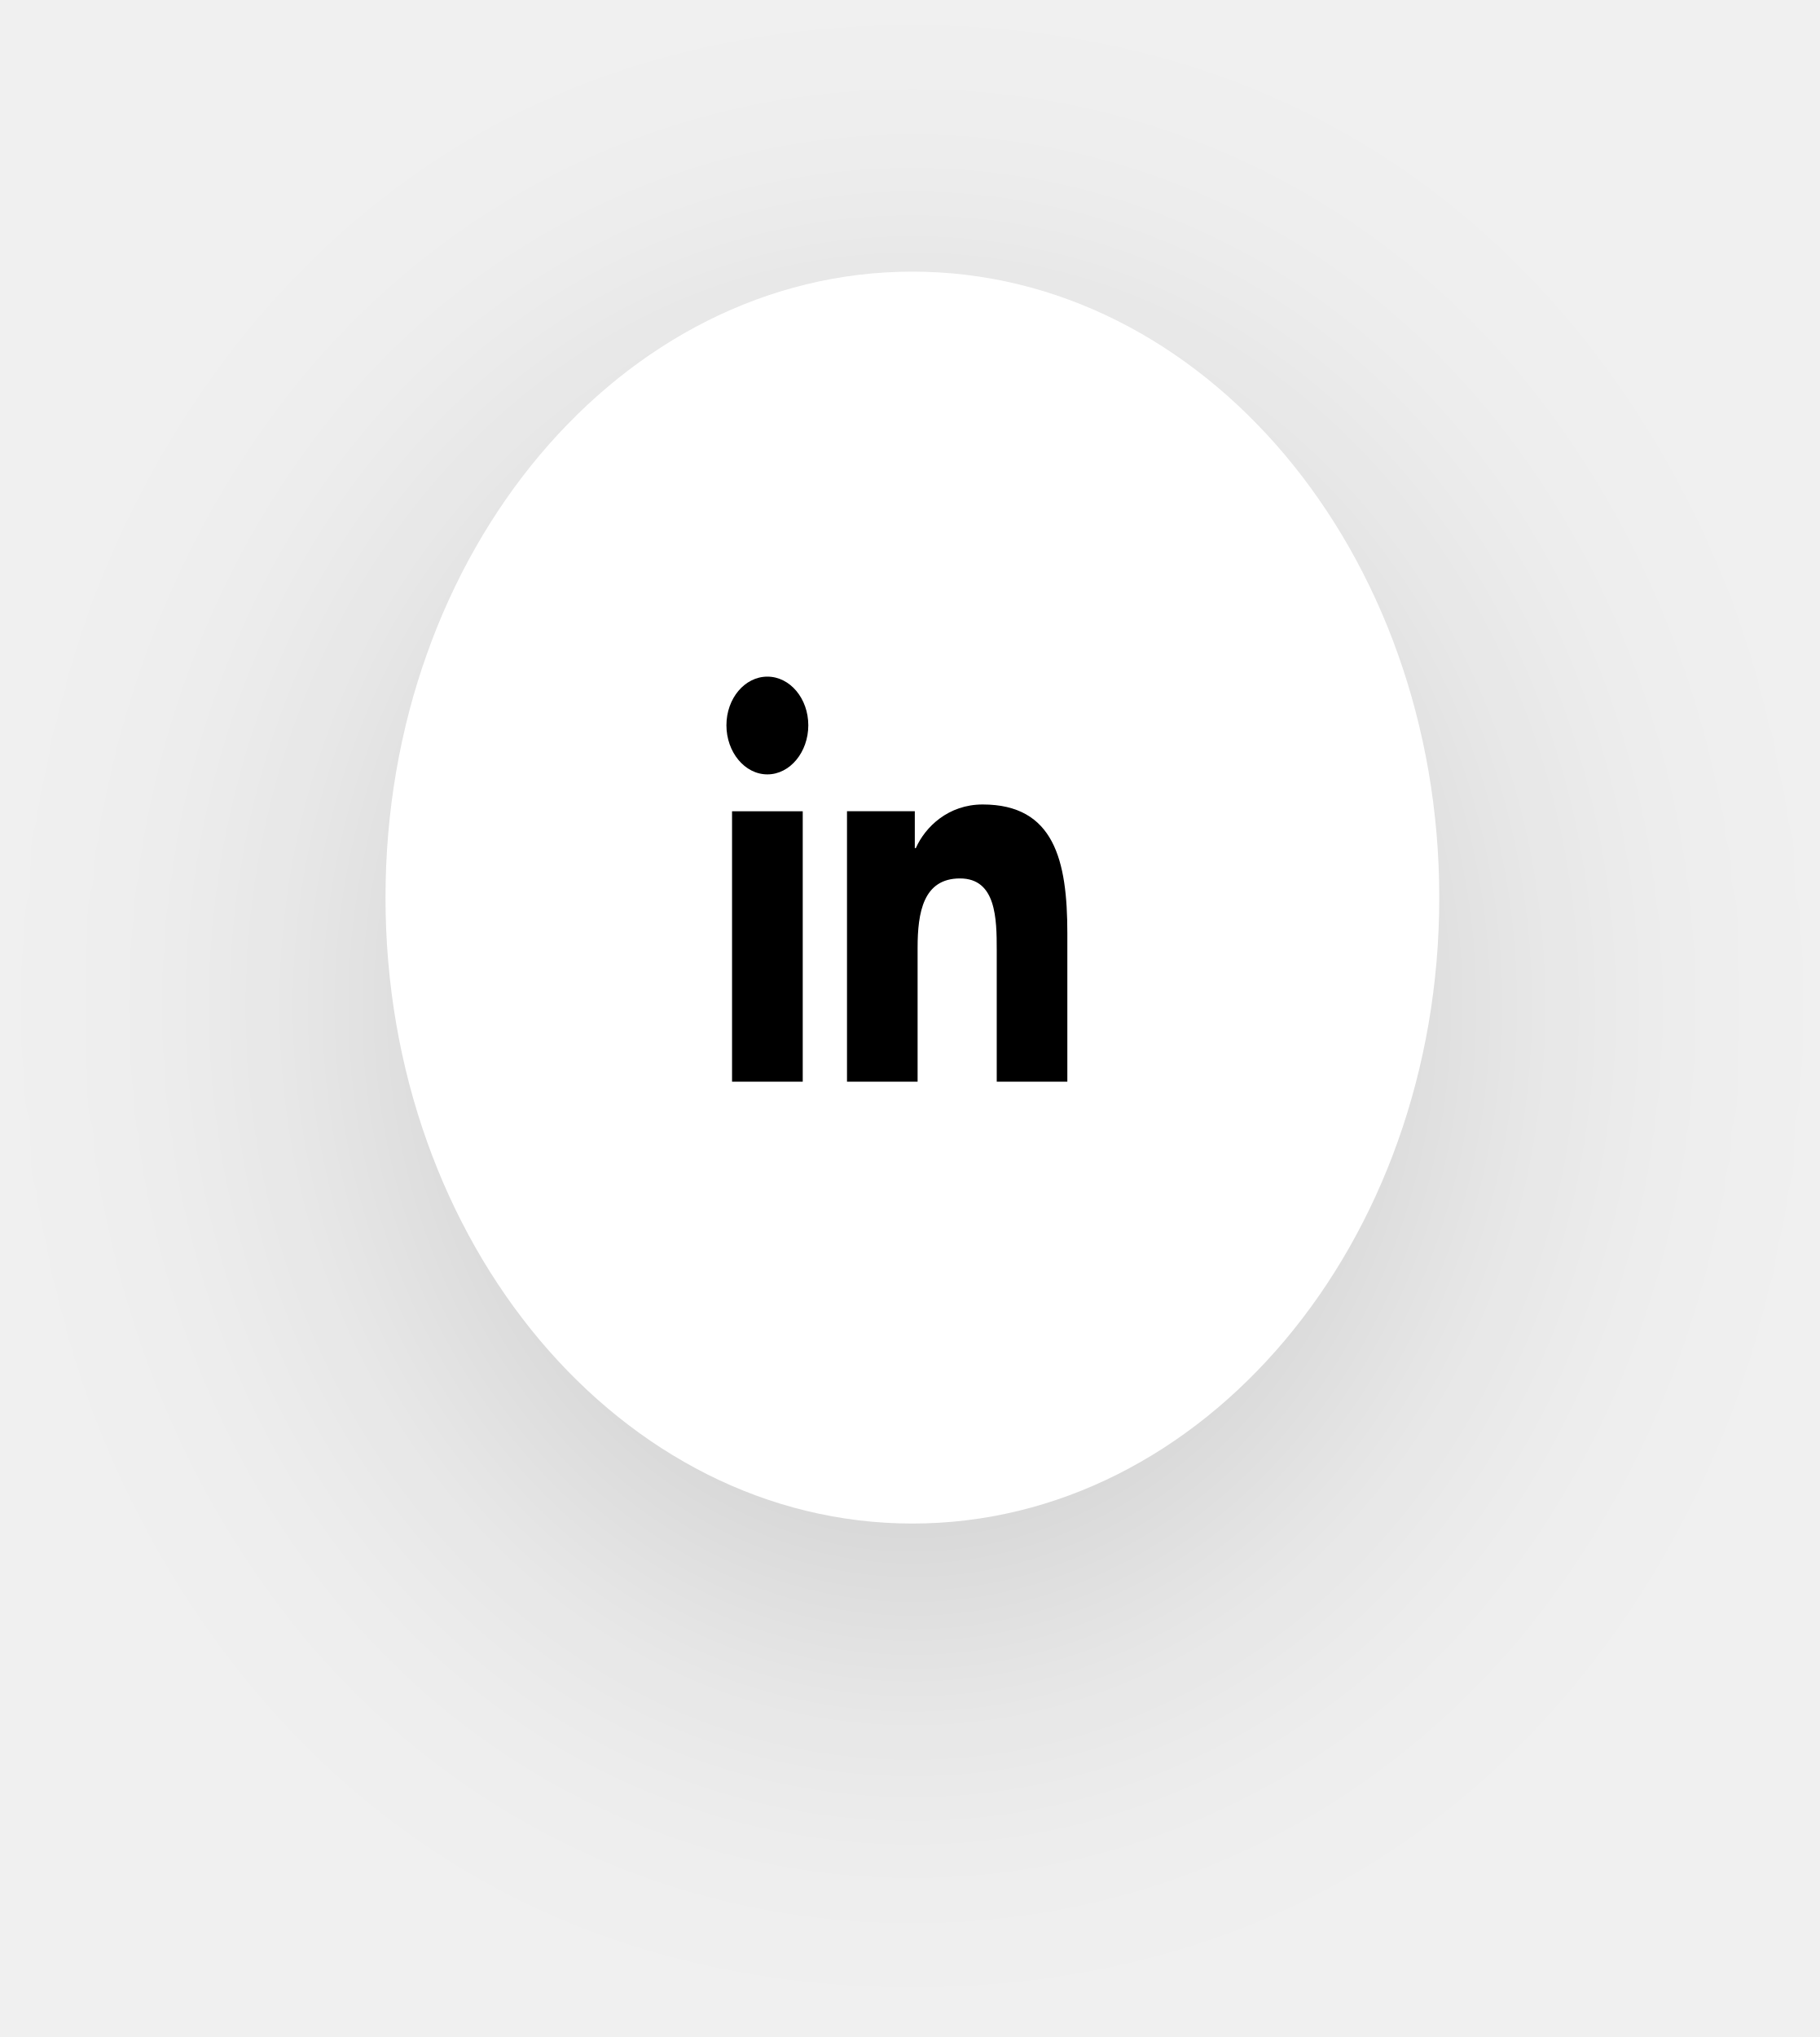
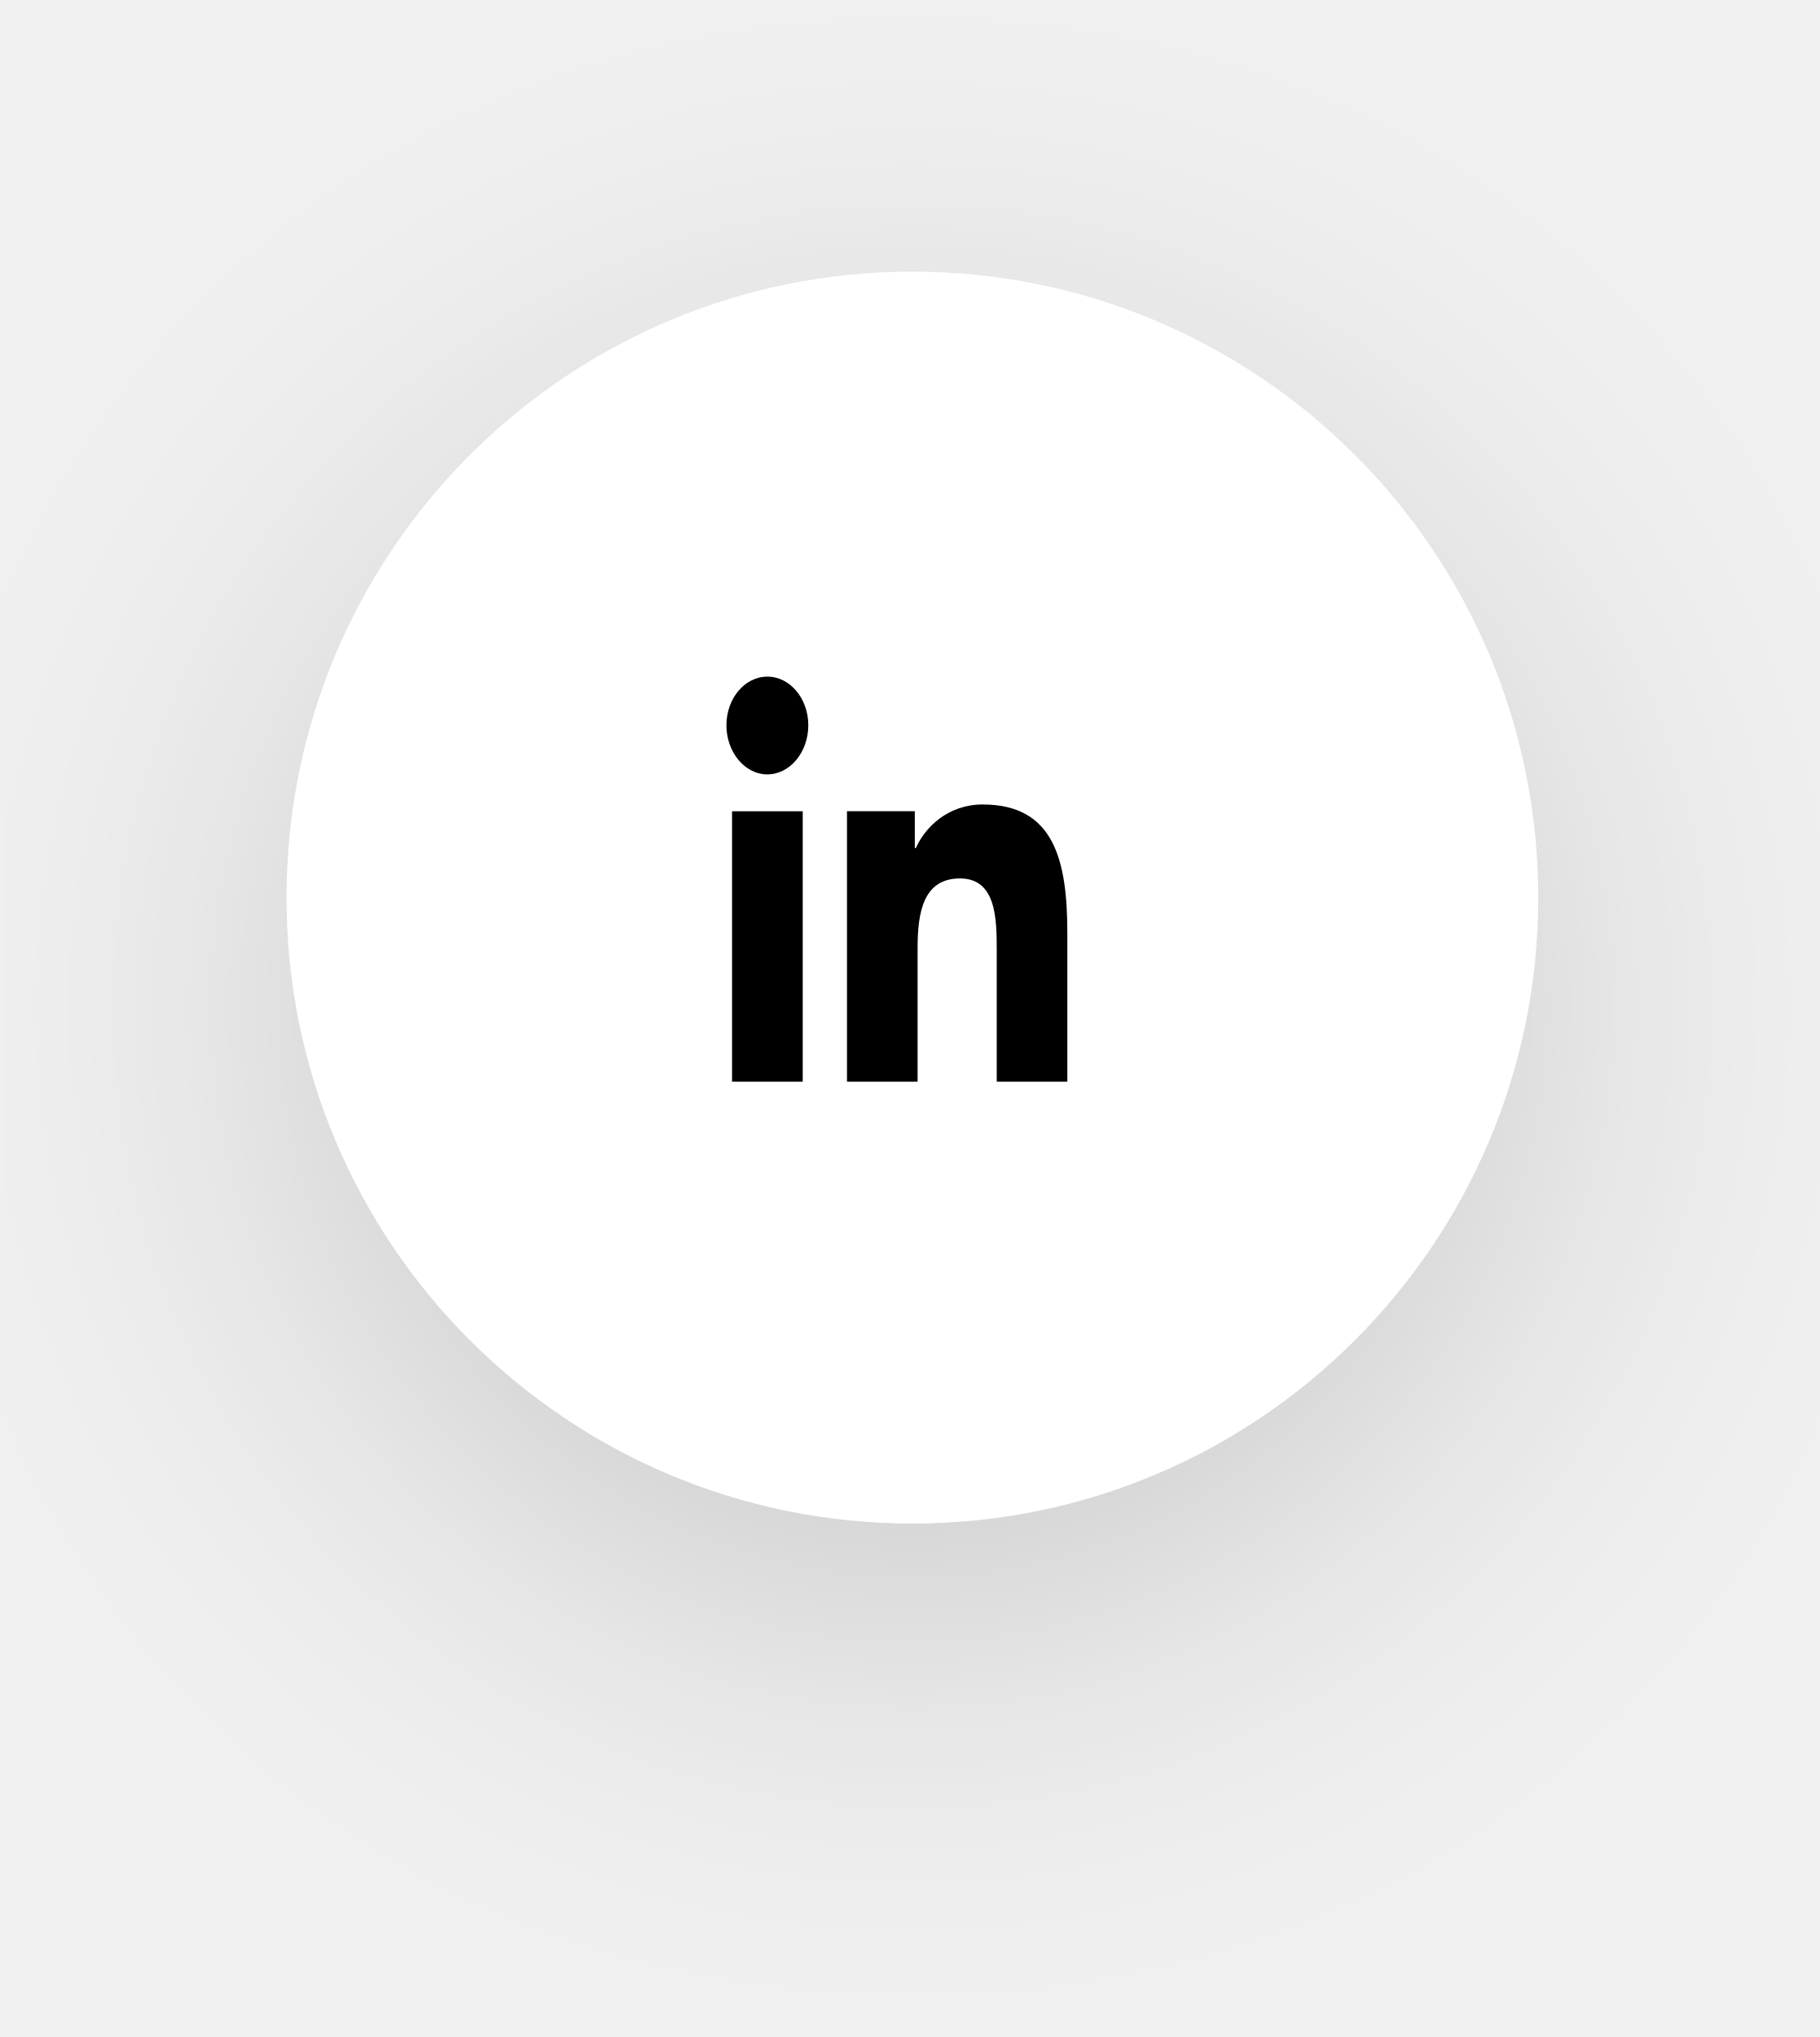
<svg xmlns="http://www.w3.org/2000/svg" width="67" height="75" viewBox="0 0 67 75" fill="none">
  <g filter="url(#filter0_d_1032_1003)">
-     <ellipse cx="33.598" cy="33.048" rx="19.402" ry="23.047" fill="white" />
+     <ellipse cx="33.598" cy="33.048" rx="23.047" ry="23.047" fill="white" />
  </g>
  <g clip-path="url(#clip0_1032_1003)">
    <path d="M39.301 39.826V39.826H39.304V34.356C39.304 31.681 38.819 29.62 36.186 29.62C34.92 29.62 34.071 30.445 33.724 31.227H33.687V29.869H31.19V39.826H33.79V34.896C33.79 33.598 33.997 32.343 35.351 32.343C36.684 32.343 36.704 33.824 36.704 34.979V39.826H39.301Z" fill="black" />
    <path d="M26.957 29.87H29.56V39.826H26.957V29.87Z" fill="black" />
    <path d="M28.258 24.913C27.425 24.913 26.75 25.715 26.75 26.704C26.75 27.692 27.425 28.512 28.258 28.512C29.09 28.512 29.765 27.692 29.765 26.704C29.765 25.715 29.089 24.913 28.258 24.913V24.913Z" fill="black" />
  </g>
  <defs>
    <filter id="filter0_d_1032_1003" x="0.196" y="0" width="66.804" height="74.095" filterUnits="userSpaceOnUse" color-interpolation-filters="sRGB">
      <feFlood flood-opacity="0" result="BackgroundImageFix" />
      <feColorMatrix in="SourceAlpha" type="matrix" values="0 0 0 0 0 0 0 0 0 0 0 0 0 0 0 0 0 0 127 0" result="hardAlpha" />
      <feOffset dy="4" />
      <feGaussianBlur stdDeviation="7" />
      <feColorMatrix type="matrix" values="0 0 0 0 0 0 0 0 0 0 0 0 0 0 0 0 0 0 0.15 0" />
      <feBlend mode="normal" in2="BackgroundImageFix" result="effect1_dropShadow_1032_1003" />
      <feBlend mode="normal" in="SourceGraphic" in2="effect1_dropShadow_1032_1003" result="shape" />
    </filter>
    <clipPath id="clip0_1032_1003">
      <rect width="12.554" height="14.913" fill="white" transform="translate(26.75 24.9131)" />
    </clipPath>
  </defs>
</svg>
